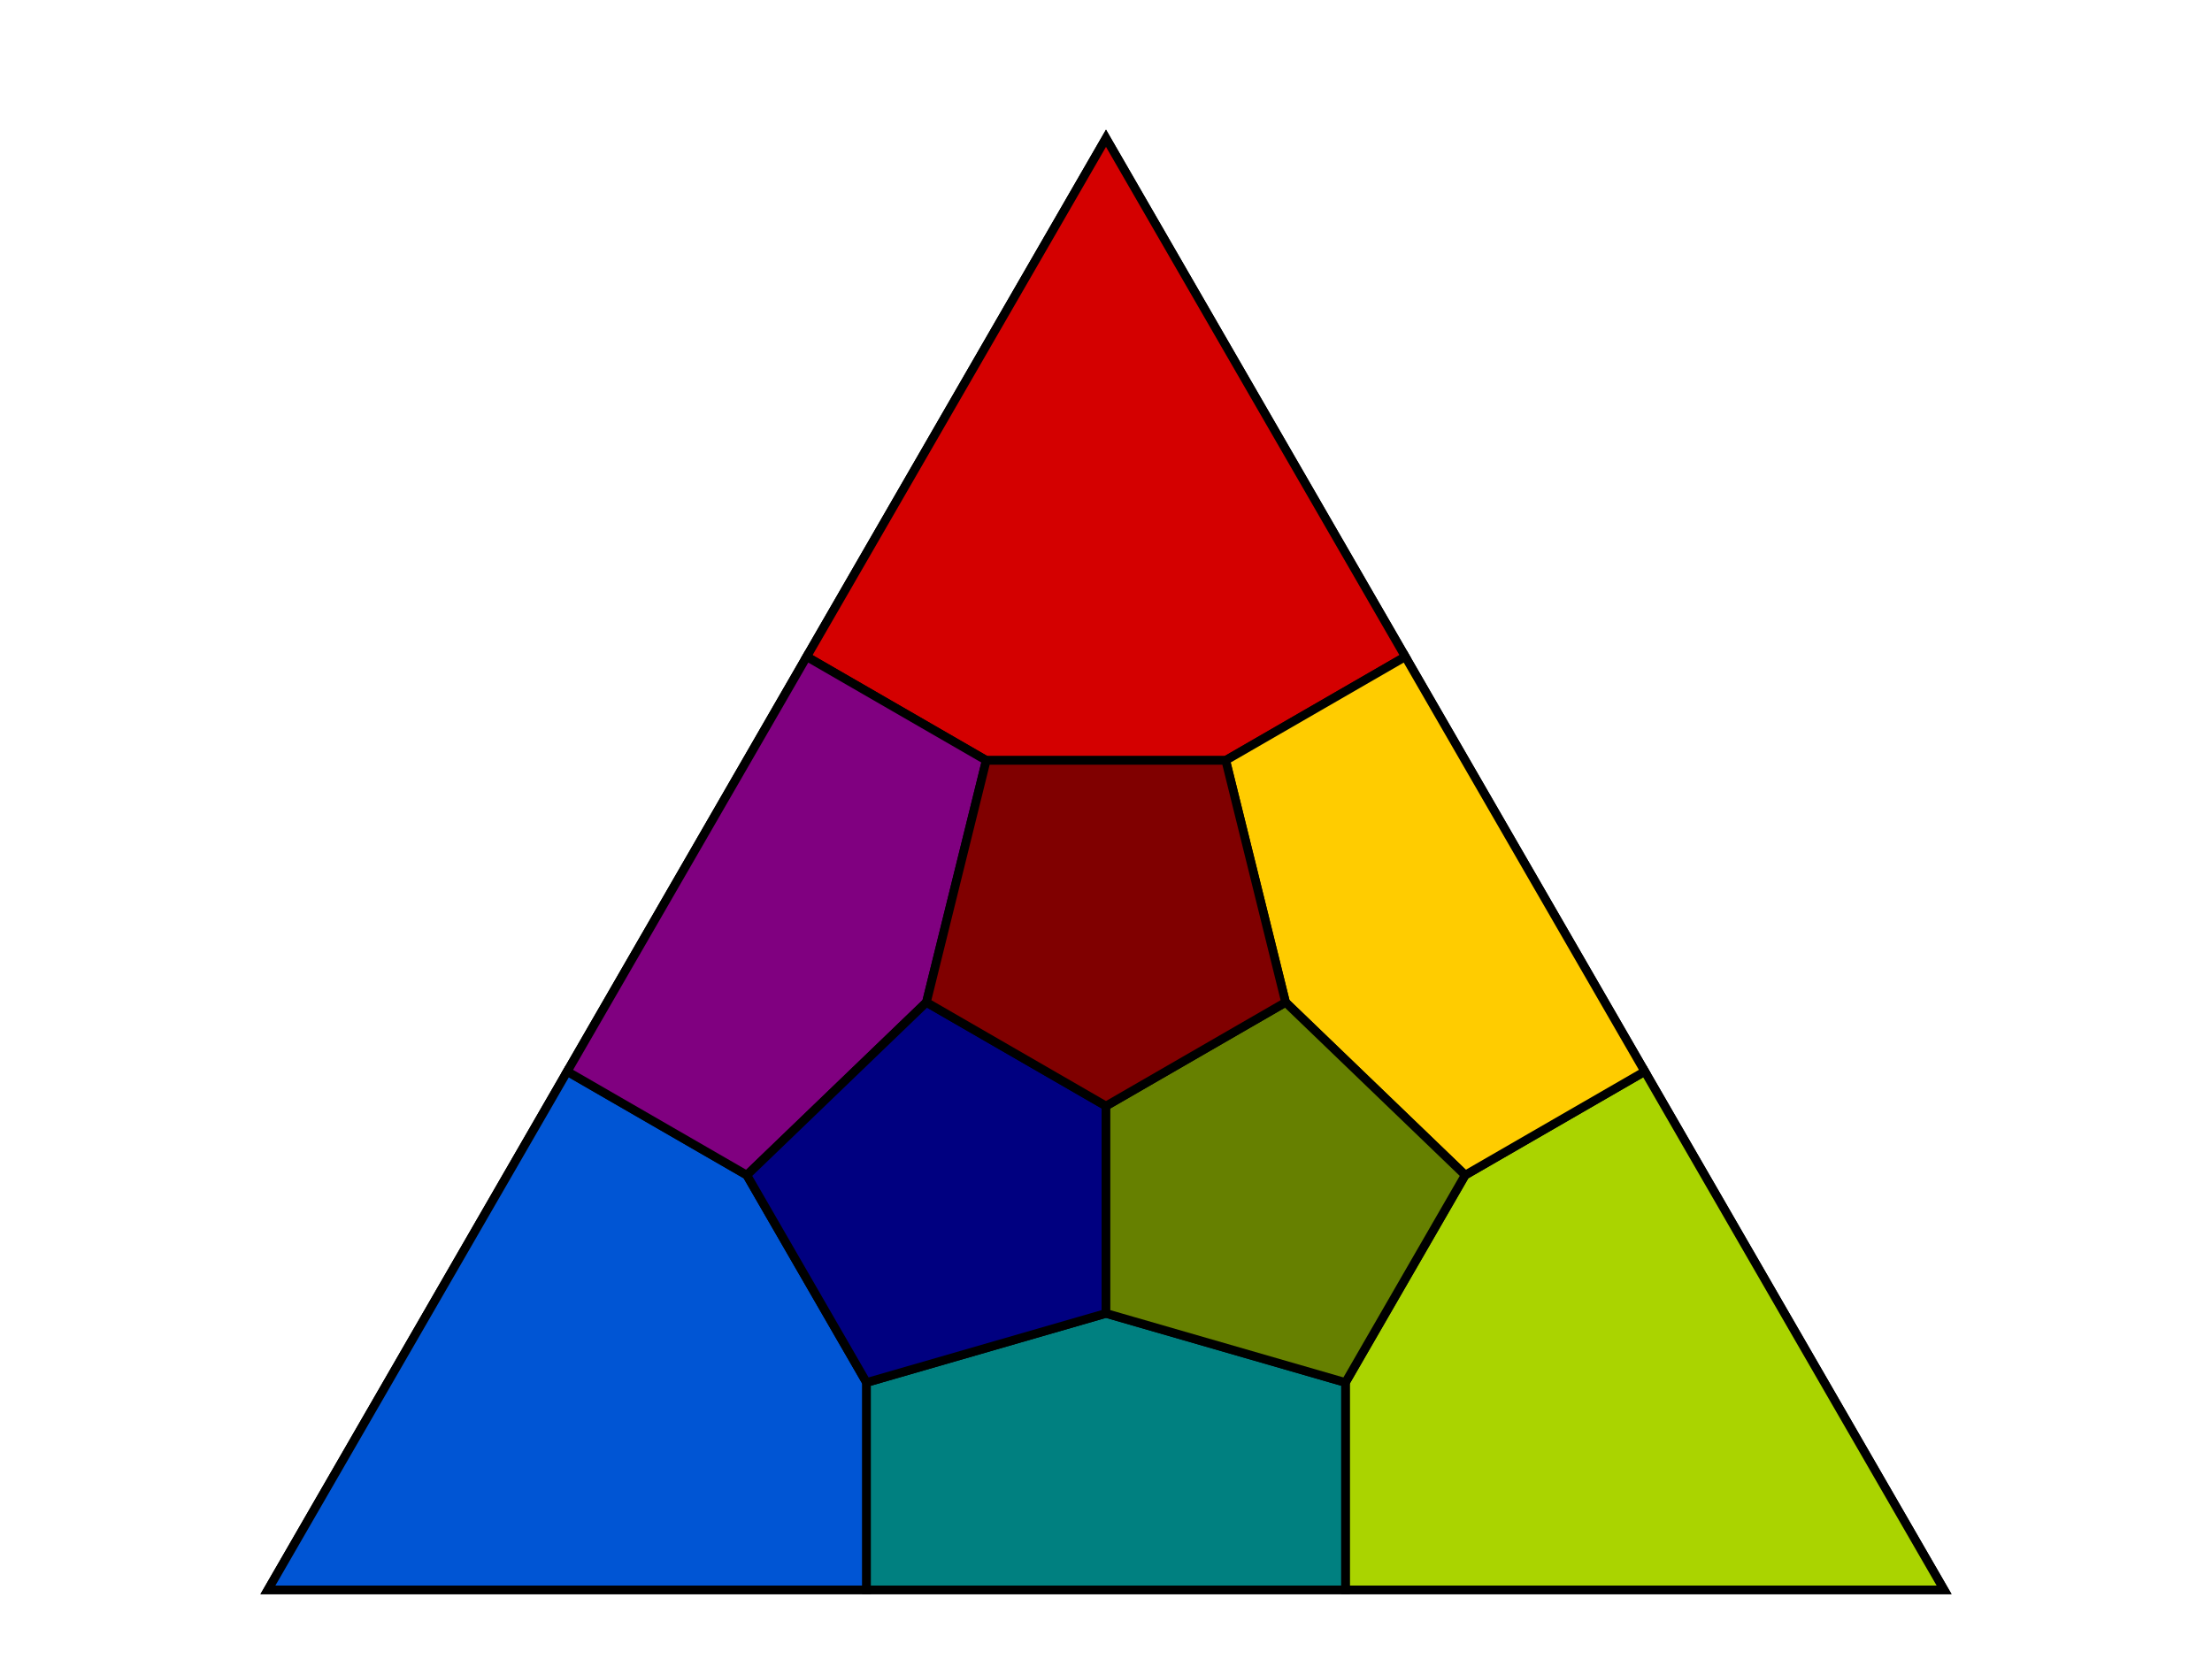
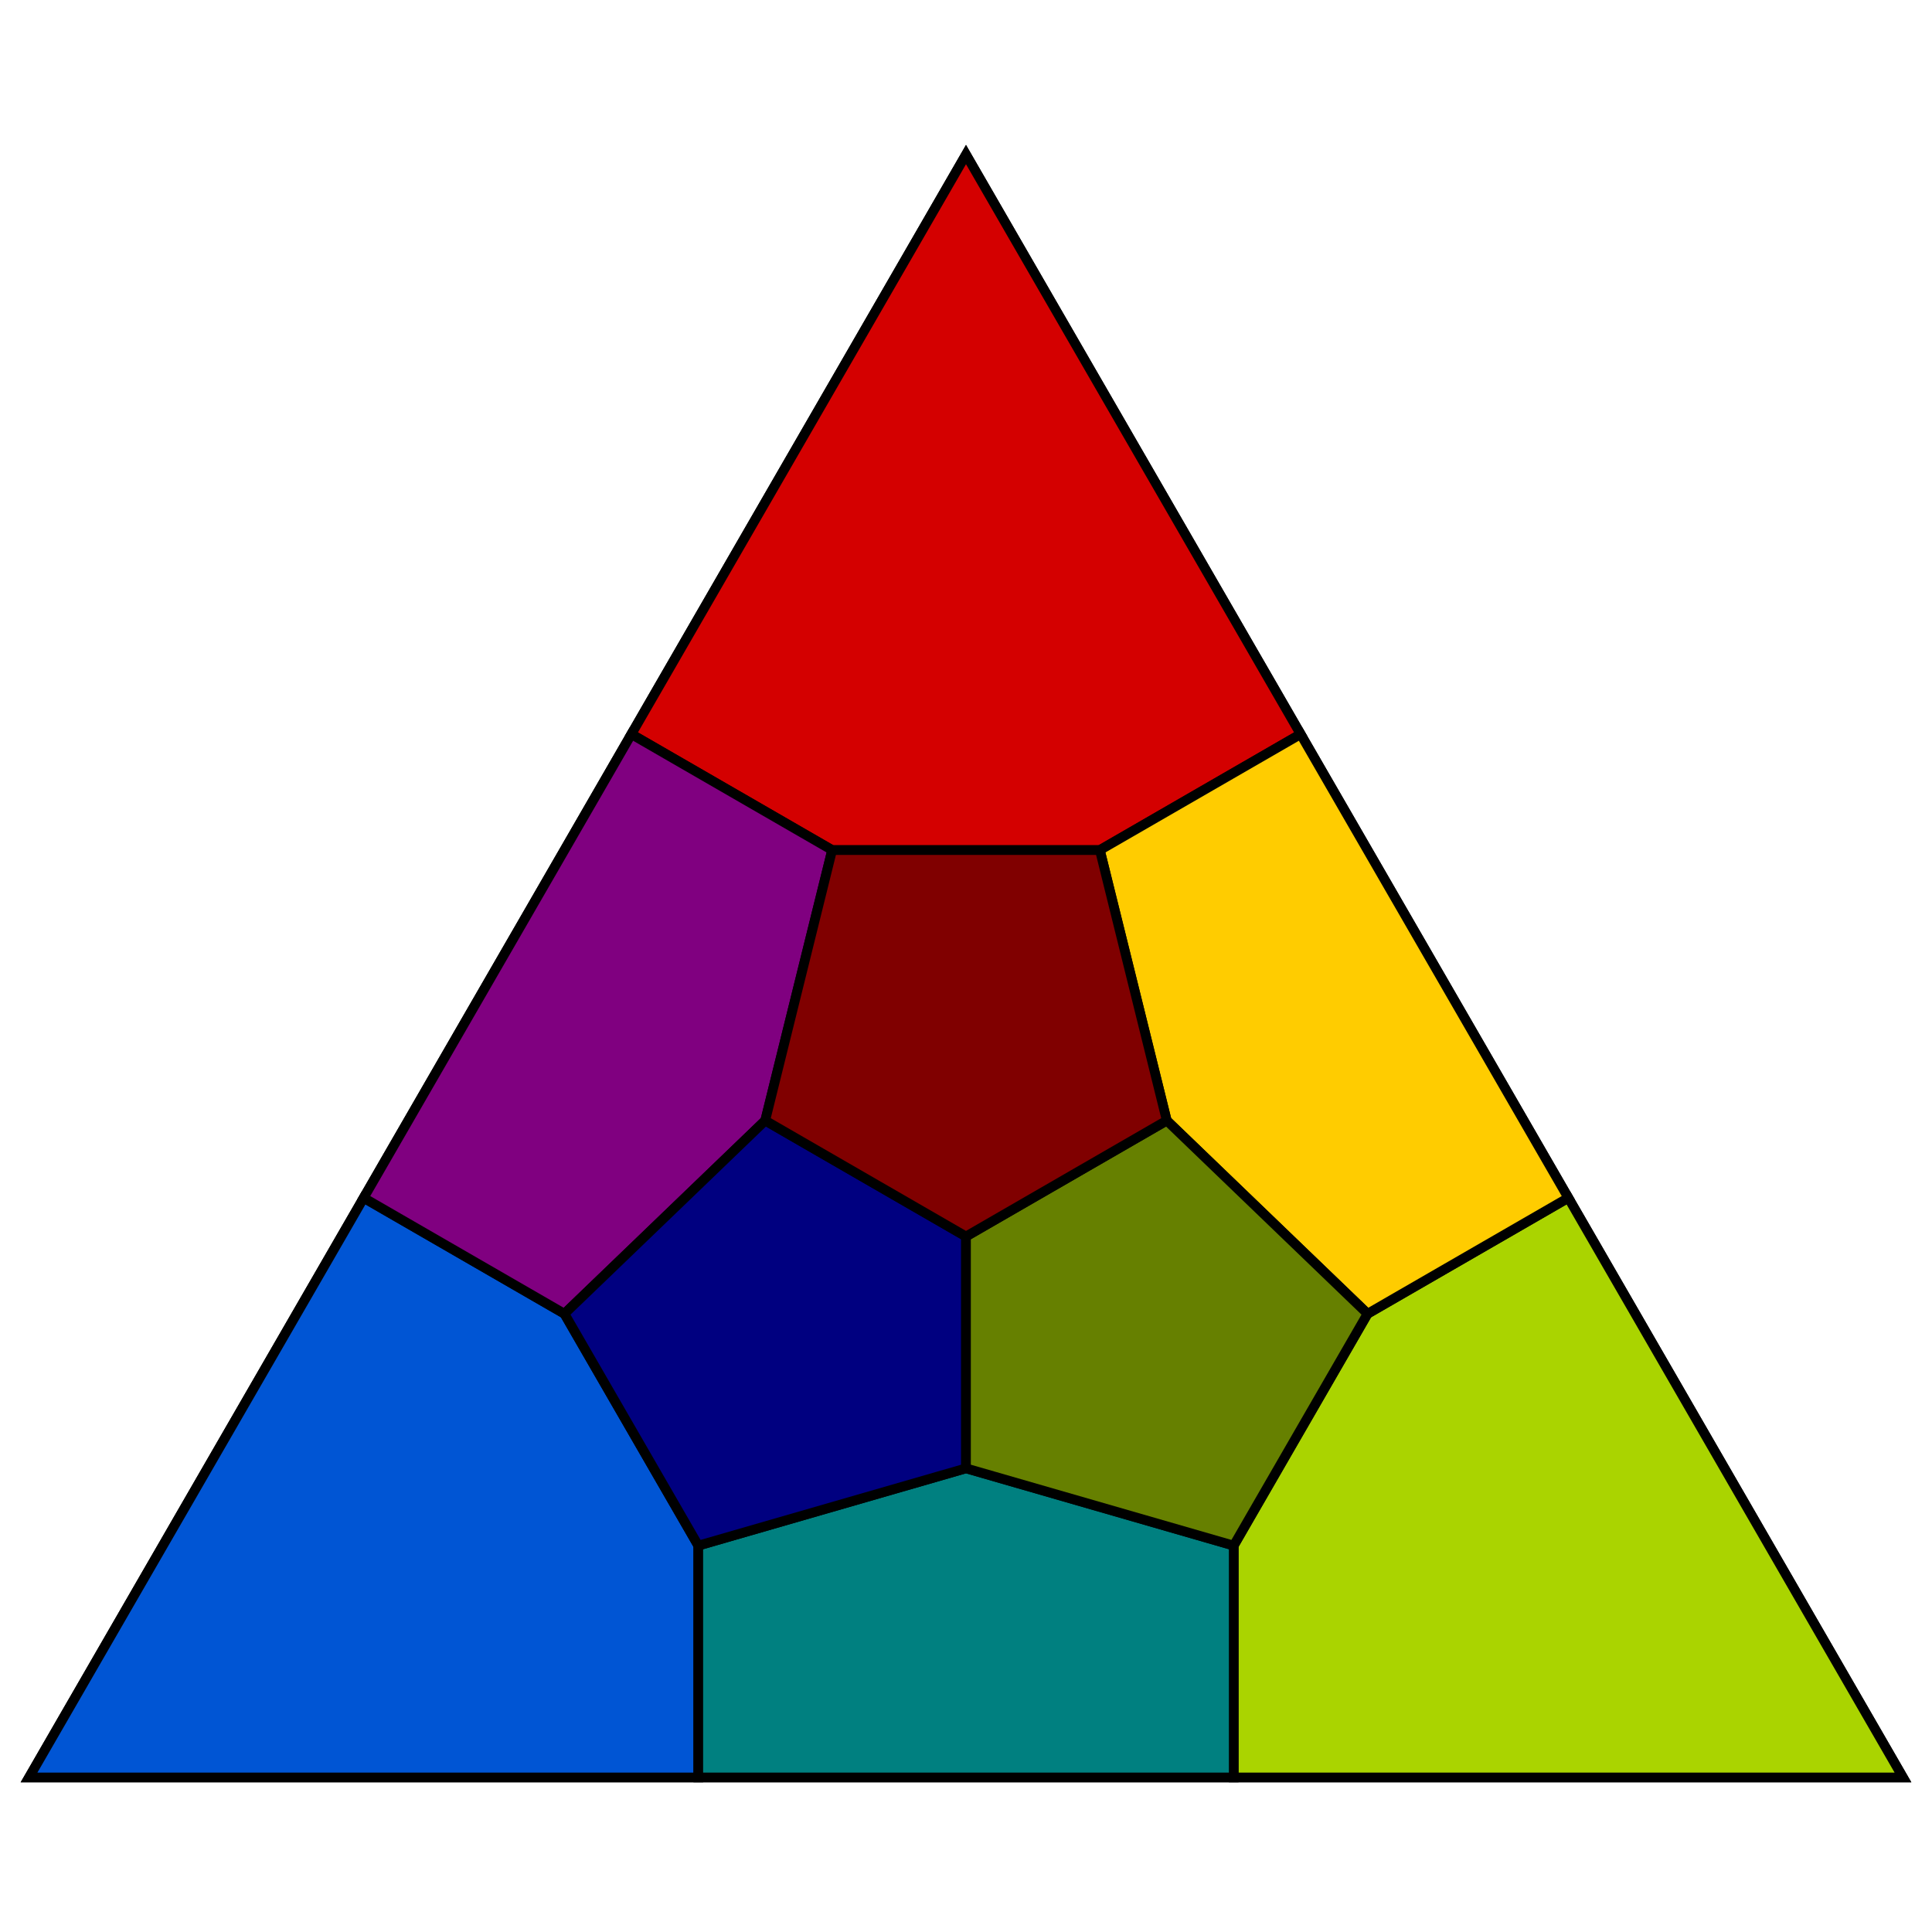
- <svg xmlns="http://www.w3.org/2000/svg" width="512" height="384" id="svg3167" version="1.1">
+ <svg xmlns="http://www.w3.org/2000/svg" width="400" height="400" id="svg3167" version="1.1">
  <defs id="defs3169" />
-   <g id="layer1" transform="translate(0,-540.3622)">
-     <path style="fill:#ff6600;stroke-width:2;stroke-miterlimit:4;stroke-dasharray:none;stroke:#000000;stroke-opacity:1" id="path3179" d="M 449.99,368 62.01,368 256,32 z" transform="translate(0,540.3622)" />
-     <path style="fill:#0055d4;stroke:#000000;stroke-width:2;stroke-linecap:butt;stroke-linejoin:miter;stroke-opacity:1;stroke-miterlimit:4;stroke-dasharray:none" d="m 62.01,368 69.282,-120 41.569,24 27.713,48 0,48 z" id="path3949" transform="translate(0,540.3622)" />
-     <path style="fill:#aad400;stroke:#000000;stroke-width:2;stroke-linecap:butt;stroke-linejoin:miter;stroke-opacity:1;stroke-miterlimit:4;stroke-dasharray:none" d="m 311.426,368 0,-48 27.713,-48 41.569,-24 69.282,120 z" id="path3951" transform="translate(0,540.3622)" />
-     <path style="fill:#d40000;stroke:#000000;stroke-width:2;stroke-linecap:butt;stroke-linejoin:miter;stroke-opacity:1;stroke-miterlimit:4;stroke-dasharray:none" d="m 256,32 -69.282,120 41.569,24 55.426,0 41.569,-24 z" id="path3953" transform="translate(0,540.3622)" />
-     <path style="fill:#008080;stroke:#000000;stroke-width:2;stroke-linecap:butt;stroke-linejoin:miter;stroke-opacity:1;stroke-miterlimit:4;stroke-dasharray:none" d="m 200.574,368 0,-48 L 256,304 l 55.426,16 0,48 z" id="path3955" transform="translate(0,540.3622)" />
-     <path style="fill:#ffcc00;stroke:#000000;stroke-width:2;stroke-linecap:butt;stroke-linejoin:miter;stroke-opacity:1;stroke-miterlimit:4;stroke-dasharray:none" d="m 283.713,176 13.856,56 41.569,40 41.569,-24 -55.426,-96 z" id="path3957" transform="translate(0,540.3622)" />
-     <path style="fill:#800080;stroke:#000000;stroke-width:2;stroke-linecap:butt;stroke-linejoin:miter;stroke-opacity:1;stroke-miterlimit:4;stroke-dasharray:none" d="m 131.292,248 41.569,24 41.569,-40 13.856,-56 -41.569,-24 z" id="path3959" transform="translate(0,540.3622)" />
-     <path style="fill:#000080;stroke:#000000;stroke-width:2;stroke-linecap:butt;stroke-linejoin:miter;stroke-opacity:1;stroke-miterlimit:4;stroke-dasharray:none" d="M 200.574,320 256,304 l 0,-48 -41.569,-24 -41.569,40 z" id="path3961" transform="translate(0,540.3622)" />
-     <path style="fill:#668000;stroke:#000000;stroke-width:2;stroke-linecap:butt;stroke-linejoin:miter;stroke-opacity:1;stroke-miterlimit:4;stroke-dasharray:none" d="m 256,304 55.426,16 27.713,-48 L 297.569,232 256,256 z" id="path3963" transform="translate(0,540.3622)" />
-     <path style="fill:#800000;stroke:#000000;stroke-width:2;stroke-linecap:butt;stroke-linejoin:miter;stroke-opacity:1;stroke-miterlimit:4;stroke-dasharray:none" d="M 228.287,176 214.431,232 256,256 297.569,232 283.713,176 z" id="path3965" transform="translate(0,540.3622)" />
+   <g id="layer1" transform="translate(-56,0)">
+     <path style="fill:#ff6600;stroke-width:2;stroke-miterlimit:4;stroke-dasharray:none;stroke:#000000;stroke-opacity:1" id="path3179" d="M 449.99,368 62.01,368 256,32 z" />
+     <path style="fill:#0055d4;stroke:#000000;stroke-width:2;stroke-linecap:butt;stroke-linejoin:miter;stroke-opacity:1;stroke-miterlimit:4;stroke-dasharray:none" d="m 62.01,368 69.282,-120 41.569,24 27.713,48 0,48 z" id="path3949" />
+     <path style="fill:#aad400;stroke:#000000;stroke-width:2;stroke-linecap:butt;stroke-linejoin:miter;stroke-opacity:1;stroke-miterlimit:4;stroke-dasharray:none" d="m 311.426,368 0,-48 27.713,-48 41.569,-24 69.282,120 z" id="path3951" />
+     <path style="fill:#d40000;stroke:#000000;stroke-width:2;stroke-linecap:butt;stroke-linejoin:miter;stroke-opacity:1;stroke-miterlimit:4;stroke-dasharray:none" d="m 256,32 -69.282,120 41.569,24 55.426,0 41.569,-24 z" id="path3953" />
+     <path style="fill:#008080;stroke:#000000;stroke-width:2;stroke-linecap:butt;stroke-linejoin:miter;stroke-opacity:1;stroke-miterlimit:4;stroke-dasharray:none" d="m 200.574,368 0,-48 L 256,304 l 55.426,16 0,48 z" id="path3955" />
+     <path style="fill:#ffcc00;stroke:#000000;stroke-width:2;stroke-linecap:butt;stroke-linejoin:miter;stroke-opacity:1;stroke-miterlimit:4;stroke-dasharray:none" d="m 283.713,176 13.856,56 41.569,40 41.569,-24 -55.426,-96 z" id="path3957" />
+     <path style="fill:#800080;stroke:#000000;stroke-width:2;stroke-linecap:butt;stroke-linejoin:miter;stroke-opacity:1;stroke-miterlimit:4;stroke-dasharray:none" d="m 131.292,248 41.569,24 41.569,-40 13.856,-56 -41.569,-24 z" id="path3959" />
+     <path style="fill:#000080;stroke:#000000;stroke-width:2;stroke-linecap:butt;stroke-linejoin:miter;stroke-opacity:1;stroke-miterlimit:4;stroke-dasharray:none" d="M 200.574,320 256,304 l 0,-48 -41.569,-24 -41.569,40 z" id="path3961" />
+     <path style="fill:#668000;stroke:#000000;stroke-width:2;stroke-linecap:butt;stroke-linejoin:miter;stroke-opacity:1;stroke-miterlimit:4;stroke-dasharray:none" d="m 256,304 55.426,16 27.713,-48 L 297.569,232 256,256 z" id="path3963" />
+     <path style="fill:#800000;stroke:#000000;stroke-width:2;stroke-linecap:butt;stroke-linejoin:miter;stroke-opacity:1;stroke-miterlimit:4;stroke-dasharray:none" d="M 228.287,176 214.431,232 256,256 297.569,232 283.713,176 z" id="path3965" />
  </g>
</svg>
